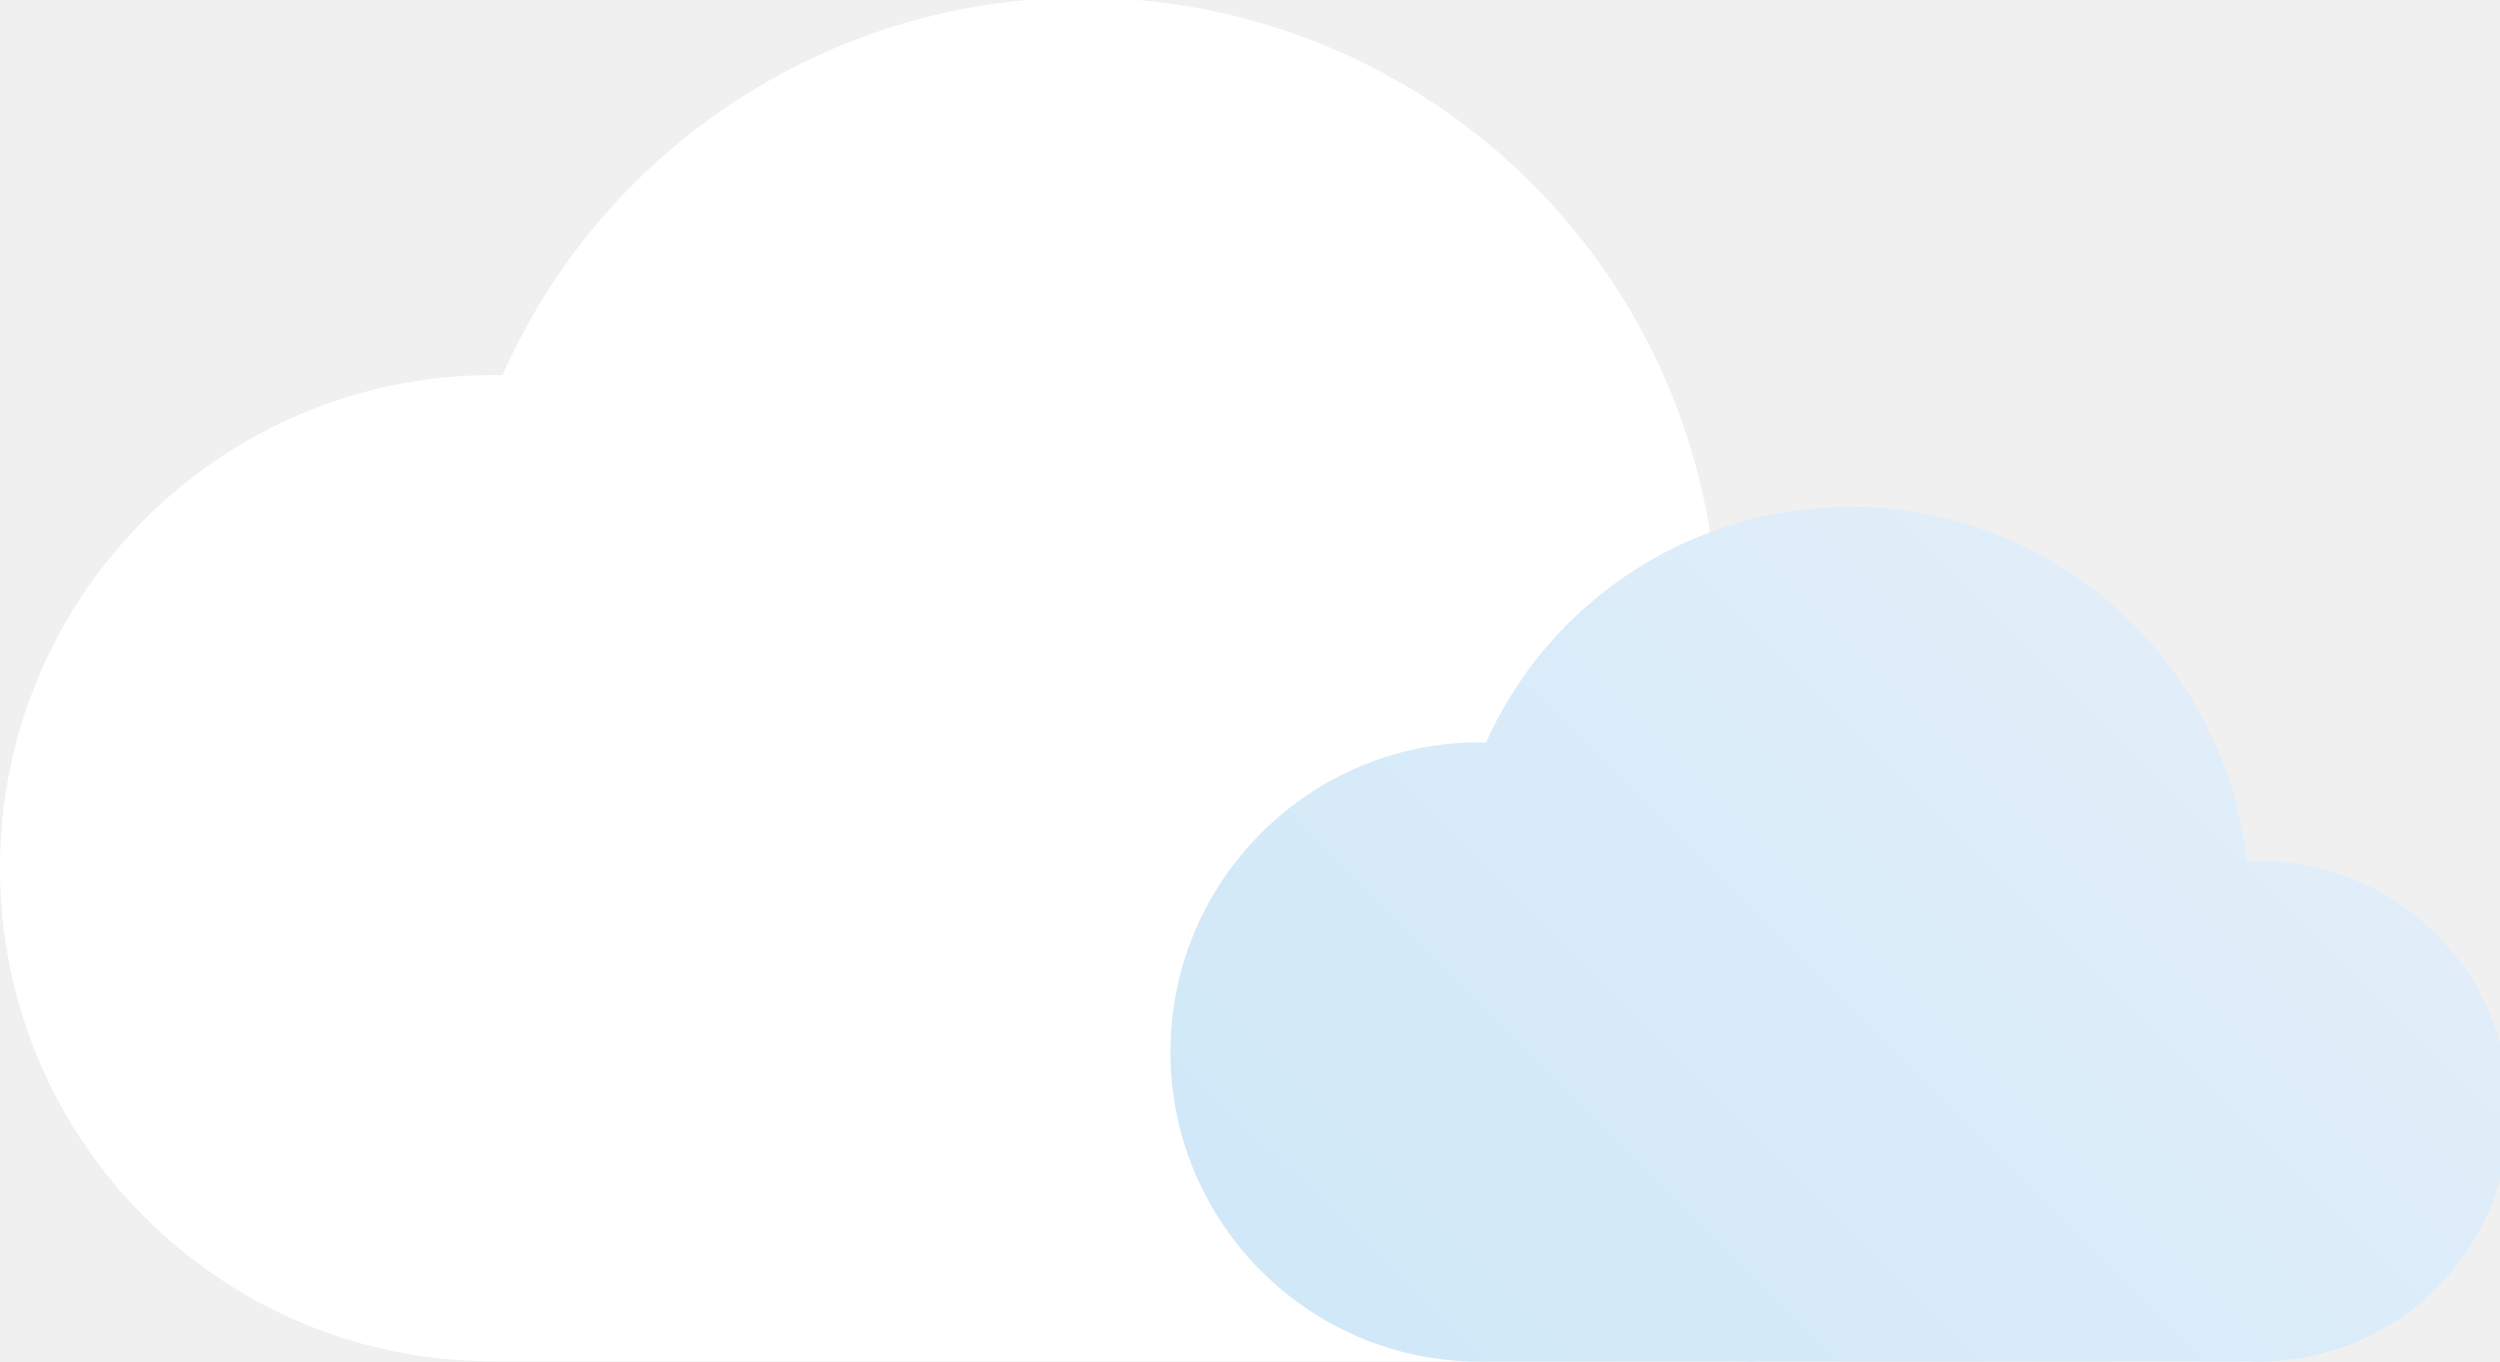
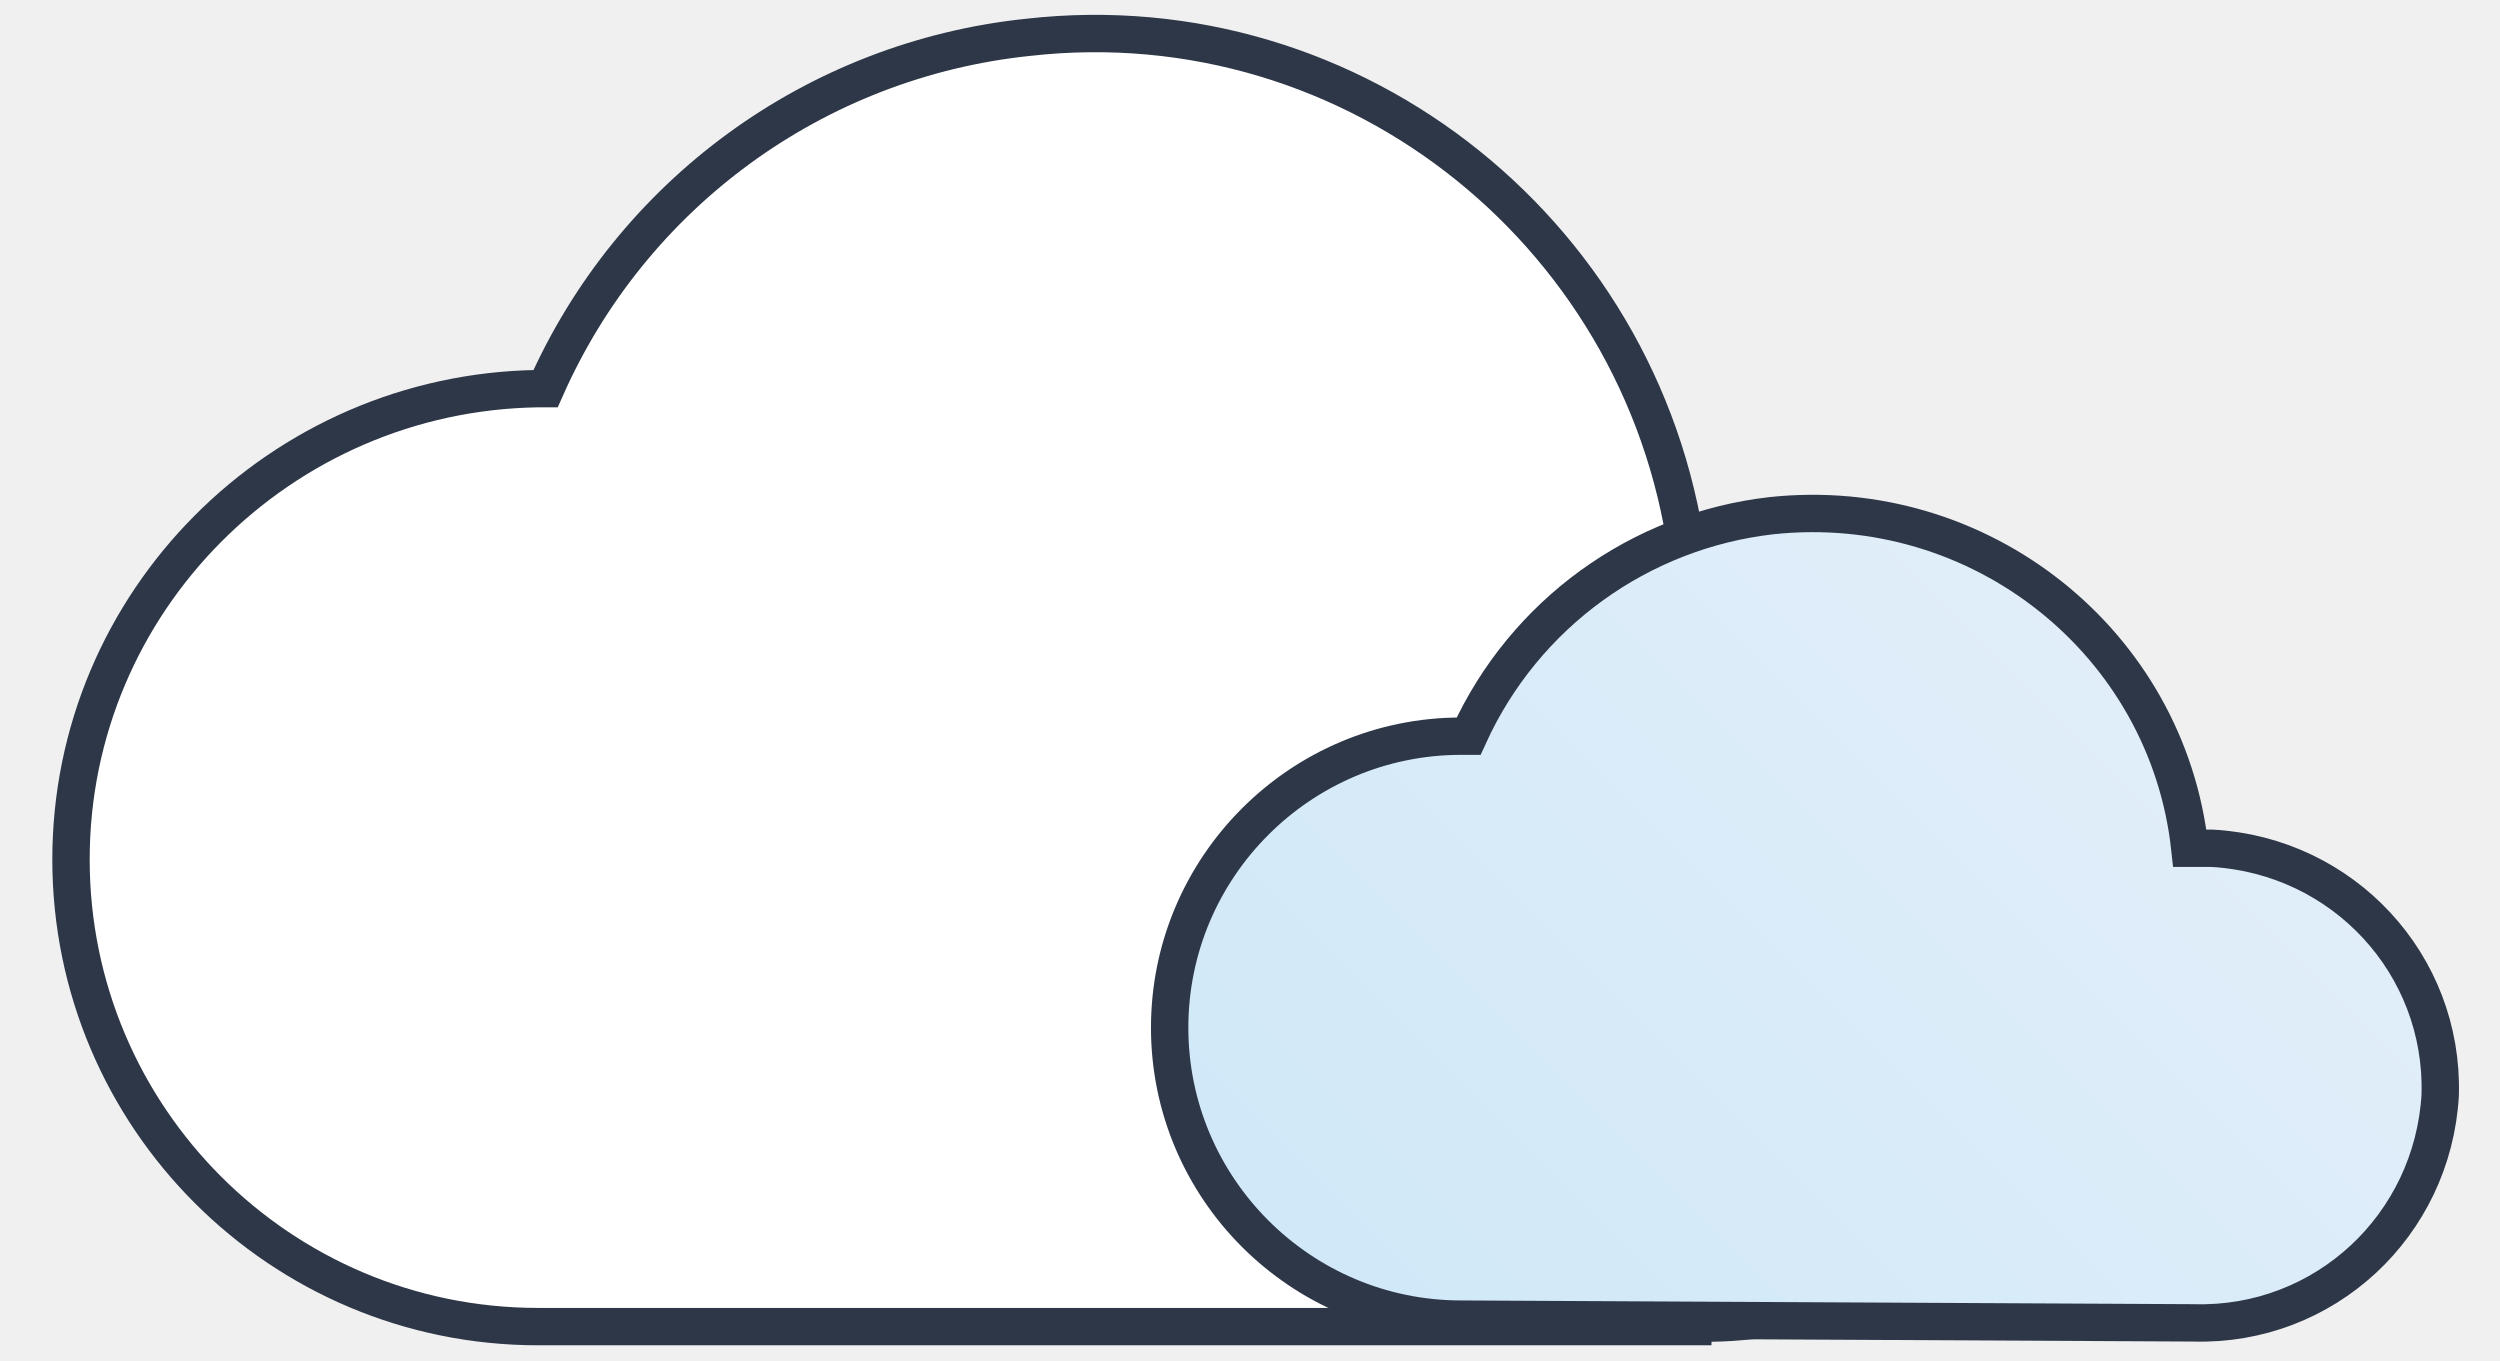
- <svg xmlns="http://www.w3.org/2000/svg" viewBox="0 0 66.92 36.44">
-   <defs>
-     <style>.cls-1{fill:#fff;}.cls-2{fill:url(#New_Gradient_Swatch_copy_2);}</style>
-     <linearGradient id="New_Gradient_Swatch_copy_2" x1="38.75" y1="39" x2="59.07" y2="18.67" gradientUnits="userSpaceOnUse">
-       <stop offset="0" stop-color="#d0e8f8" />
-       <stop offset="1" stop-color="#e1eef9" />
-     </linearGradient>
-   </defs>
-   <g id="Lager_2" data-name="Lager 2">
+ <svg xmlns="http://www.w3.org/2000/svg" version="1.1" id="Lager_1" x="0px" y="0px" viewBox="0 0 66.9 36.4" style="enable-background:new 0 0 66.9 36.4;" xml:space="preserve">
+   <style type="text/css">
+ 	.st0{fill:#FFFFFF;stroke:#2D3748;stroke-miterlimit:10;}
+ 	.st1{fill:url(#SVGID_1_);stroke:#2D3748;stroke-miterlimit:10;}
+ </style>
+   <g id="Lager_2_1_">
    <g id="Icons">
-       <g id="Mostly_Cloudy" data-name="Mostly Cloudy">
-         <path class="cls-1" d="M46,36.44a10.67,10.67,0,1,0,0-21.33h-.11a17,17,0,0,0-32.44-5.07H13.2a13.2,13.2,0,0,0,0,26.4" />
-         <path class="cls-2" d="M60.22,36.44a6.7,6.7,0,1,0,0-13.39h-.07a10.69,10.69,0,0,0-20.37-3.18h-.16a8.29,8.29,0,0,0,0,16.58" />
+       <g id="Mostly_Cloudy">
+         <path class="st0" d="M45.3,35.4c5.6,0.2,10.2-4.2,10.4-9.8s-4.2-10.2-9.8-10.4c-0.2,0-0.4,0-0.6,0h-0.1     c-1-8.8-8.9-15.2-17.7-14.2c-5.7,0.6-10.6,4.2-12.9,9.4h-0.2C7.5,10.5,1.9,16.1,1.9,23s5.6,12.5,12.5,12.5H45.3z" />
+         <linearGradient id="SVGID_1_" gradientUnits="userSpaceOnUse" x1="38.521" y1="9.825858e-02" x2="57.702" y2="19.289" gradientTransform="matrix(1 0 0 -1 0 38)">
+           <stop offset="0" style="stop-color:#D0E8F8" />
+           <stop offset="1" style="stop-color:#E1EEF9" />
+         </linearGradient>
+         <path class="st1" d="M58.7,35.4c3.5,0.1,6.4-2.6,6.6-6.1c0.1-3.5-2.6-6.4-6.1-6.6c-0.2,0-0.3,0-0.5,0h-0.1     c-0.6-5.5-5.6-9.5-11.2-8.9c-3.5,0.4-6.6,2.6-8.1,5.9h-0.2c-4.3,0-7.8,3.5-7.8,7.8c0,4.3,3.5,7.8,7.8,7.8L58.7,35.4z" />
      </g>
    </g>
  </g>
</svg>
